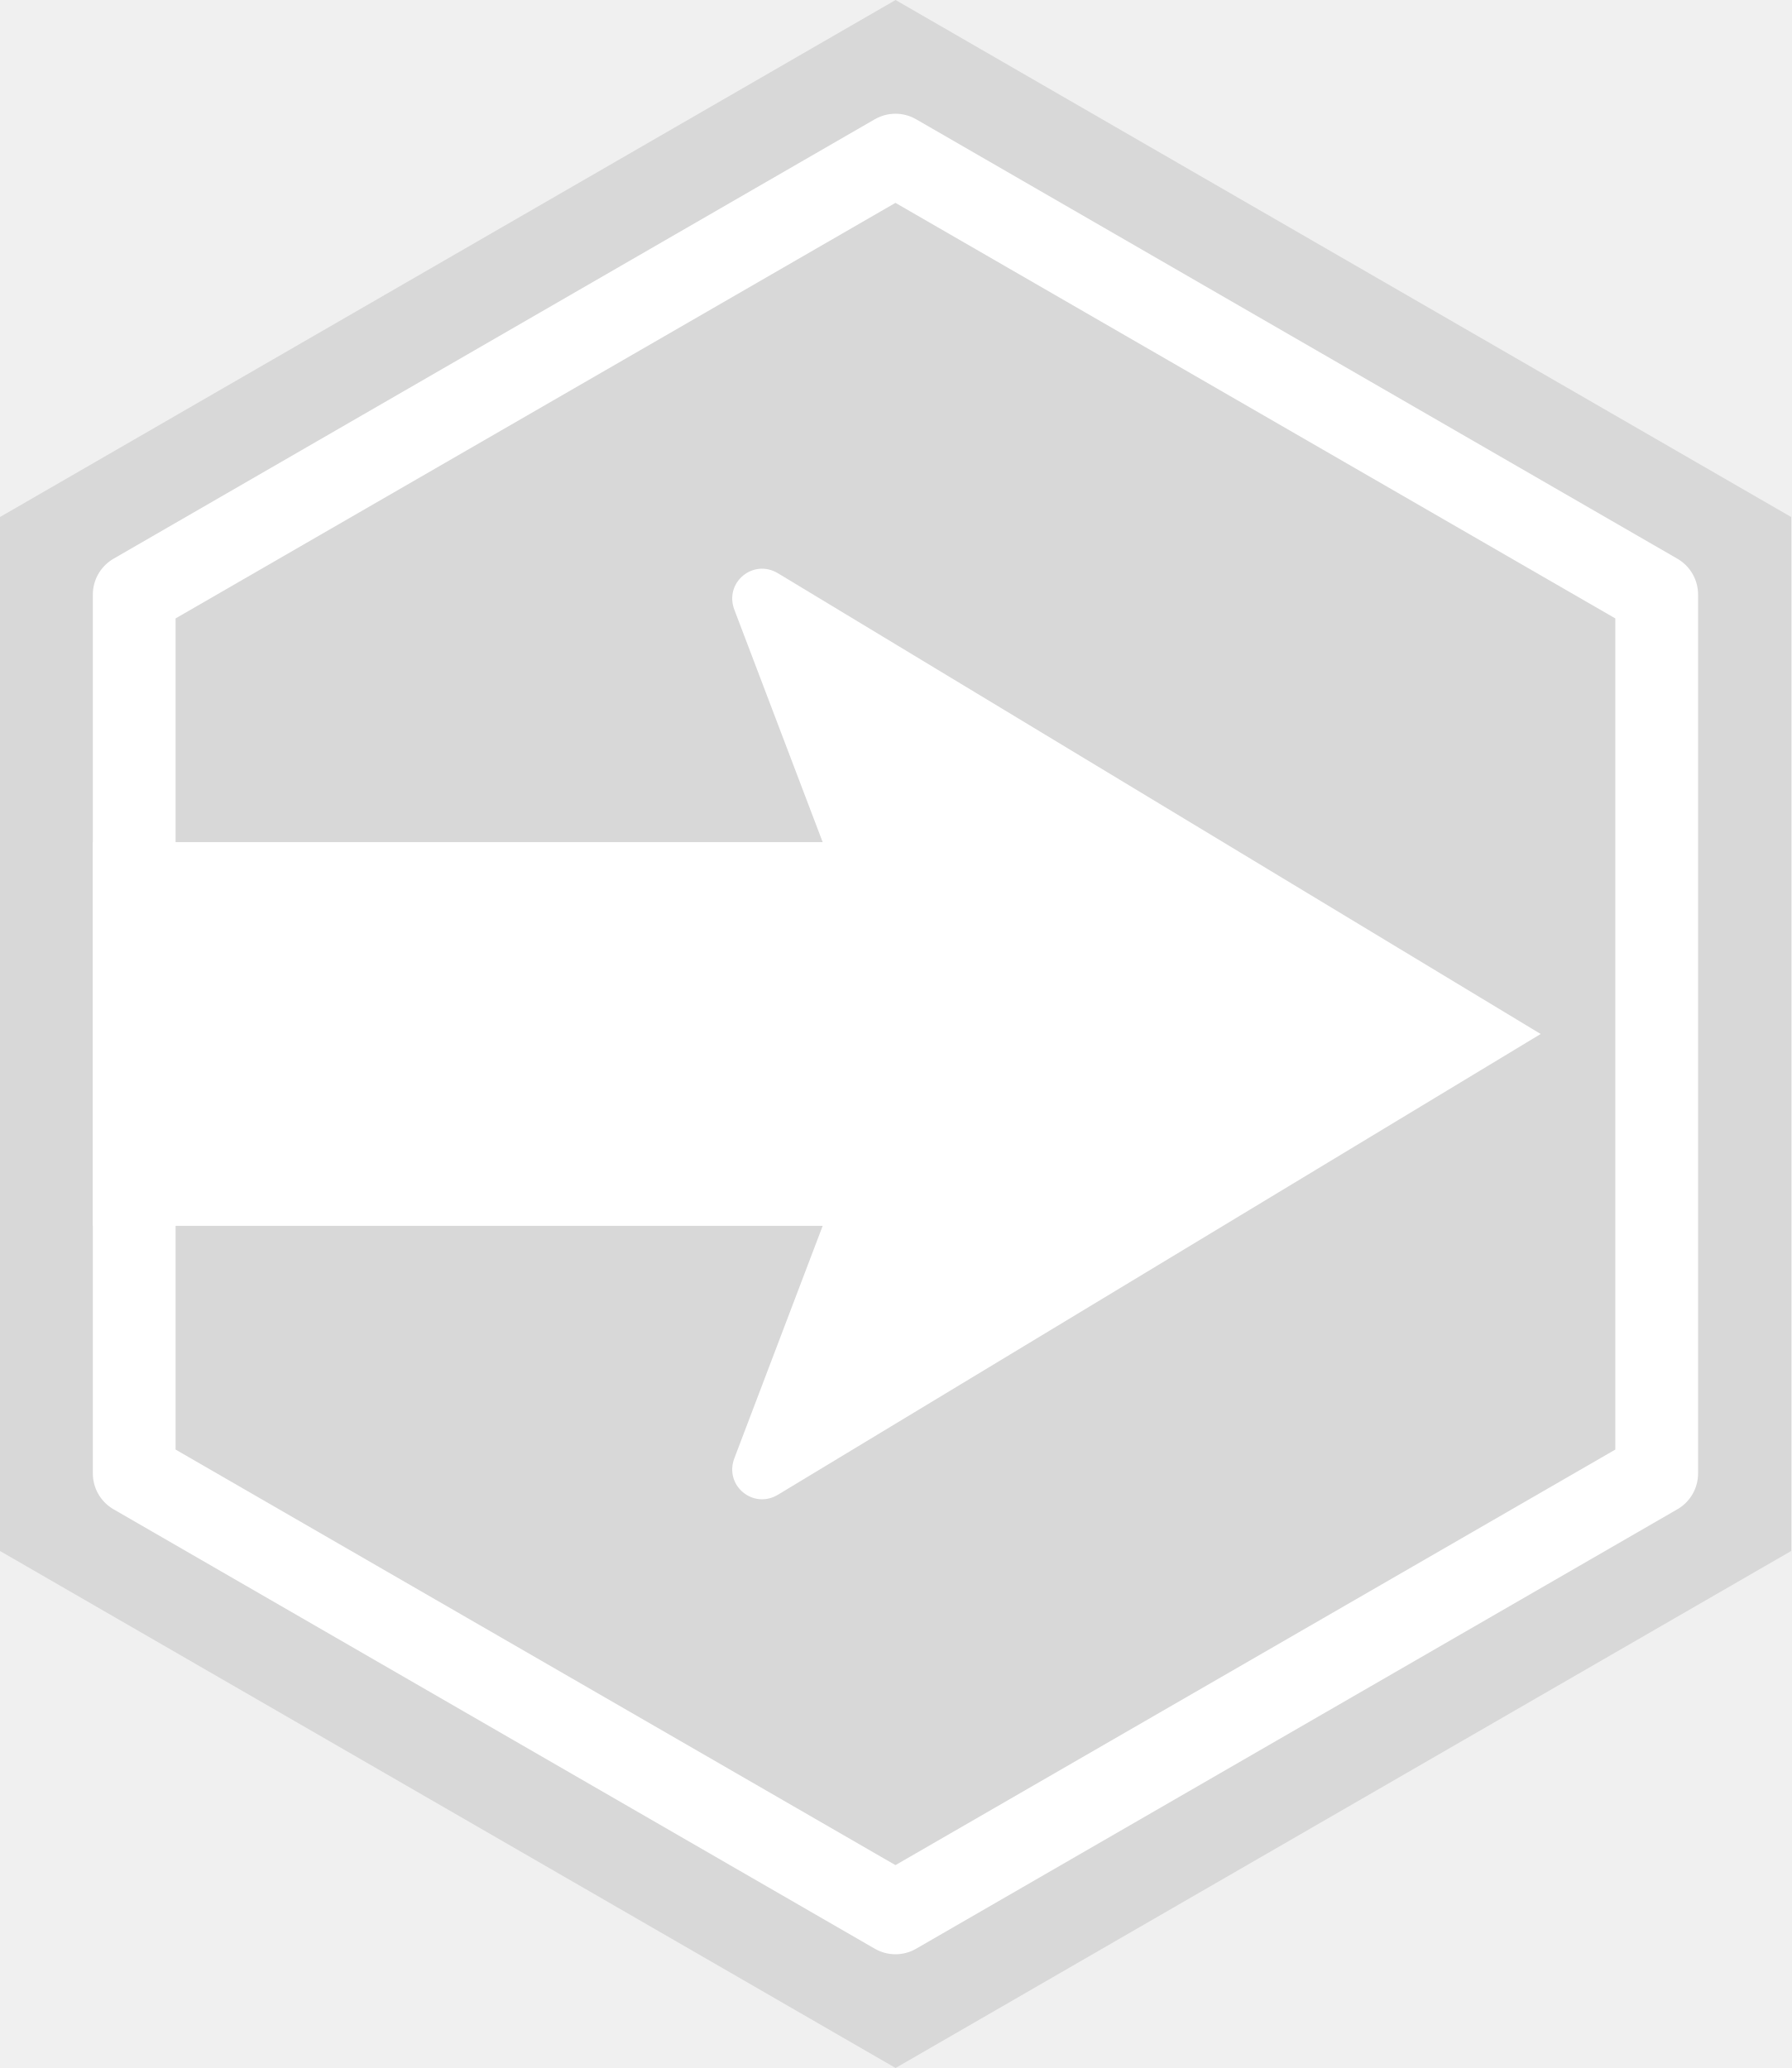
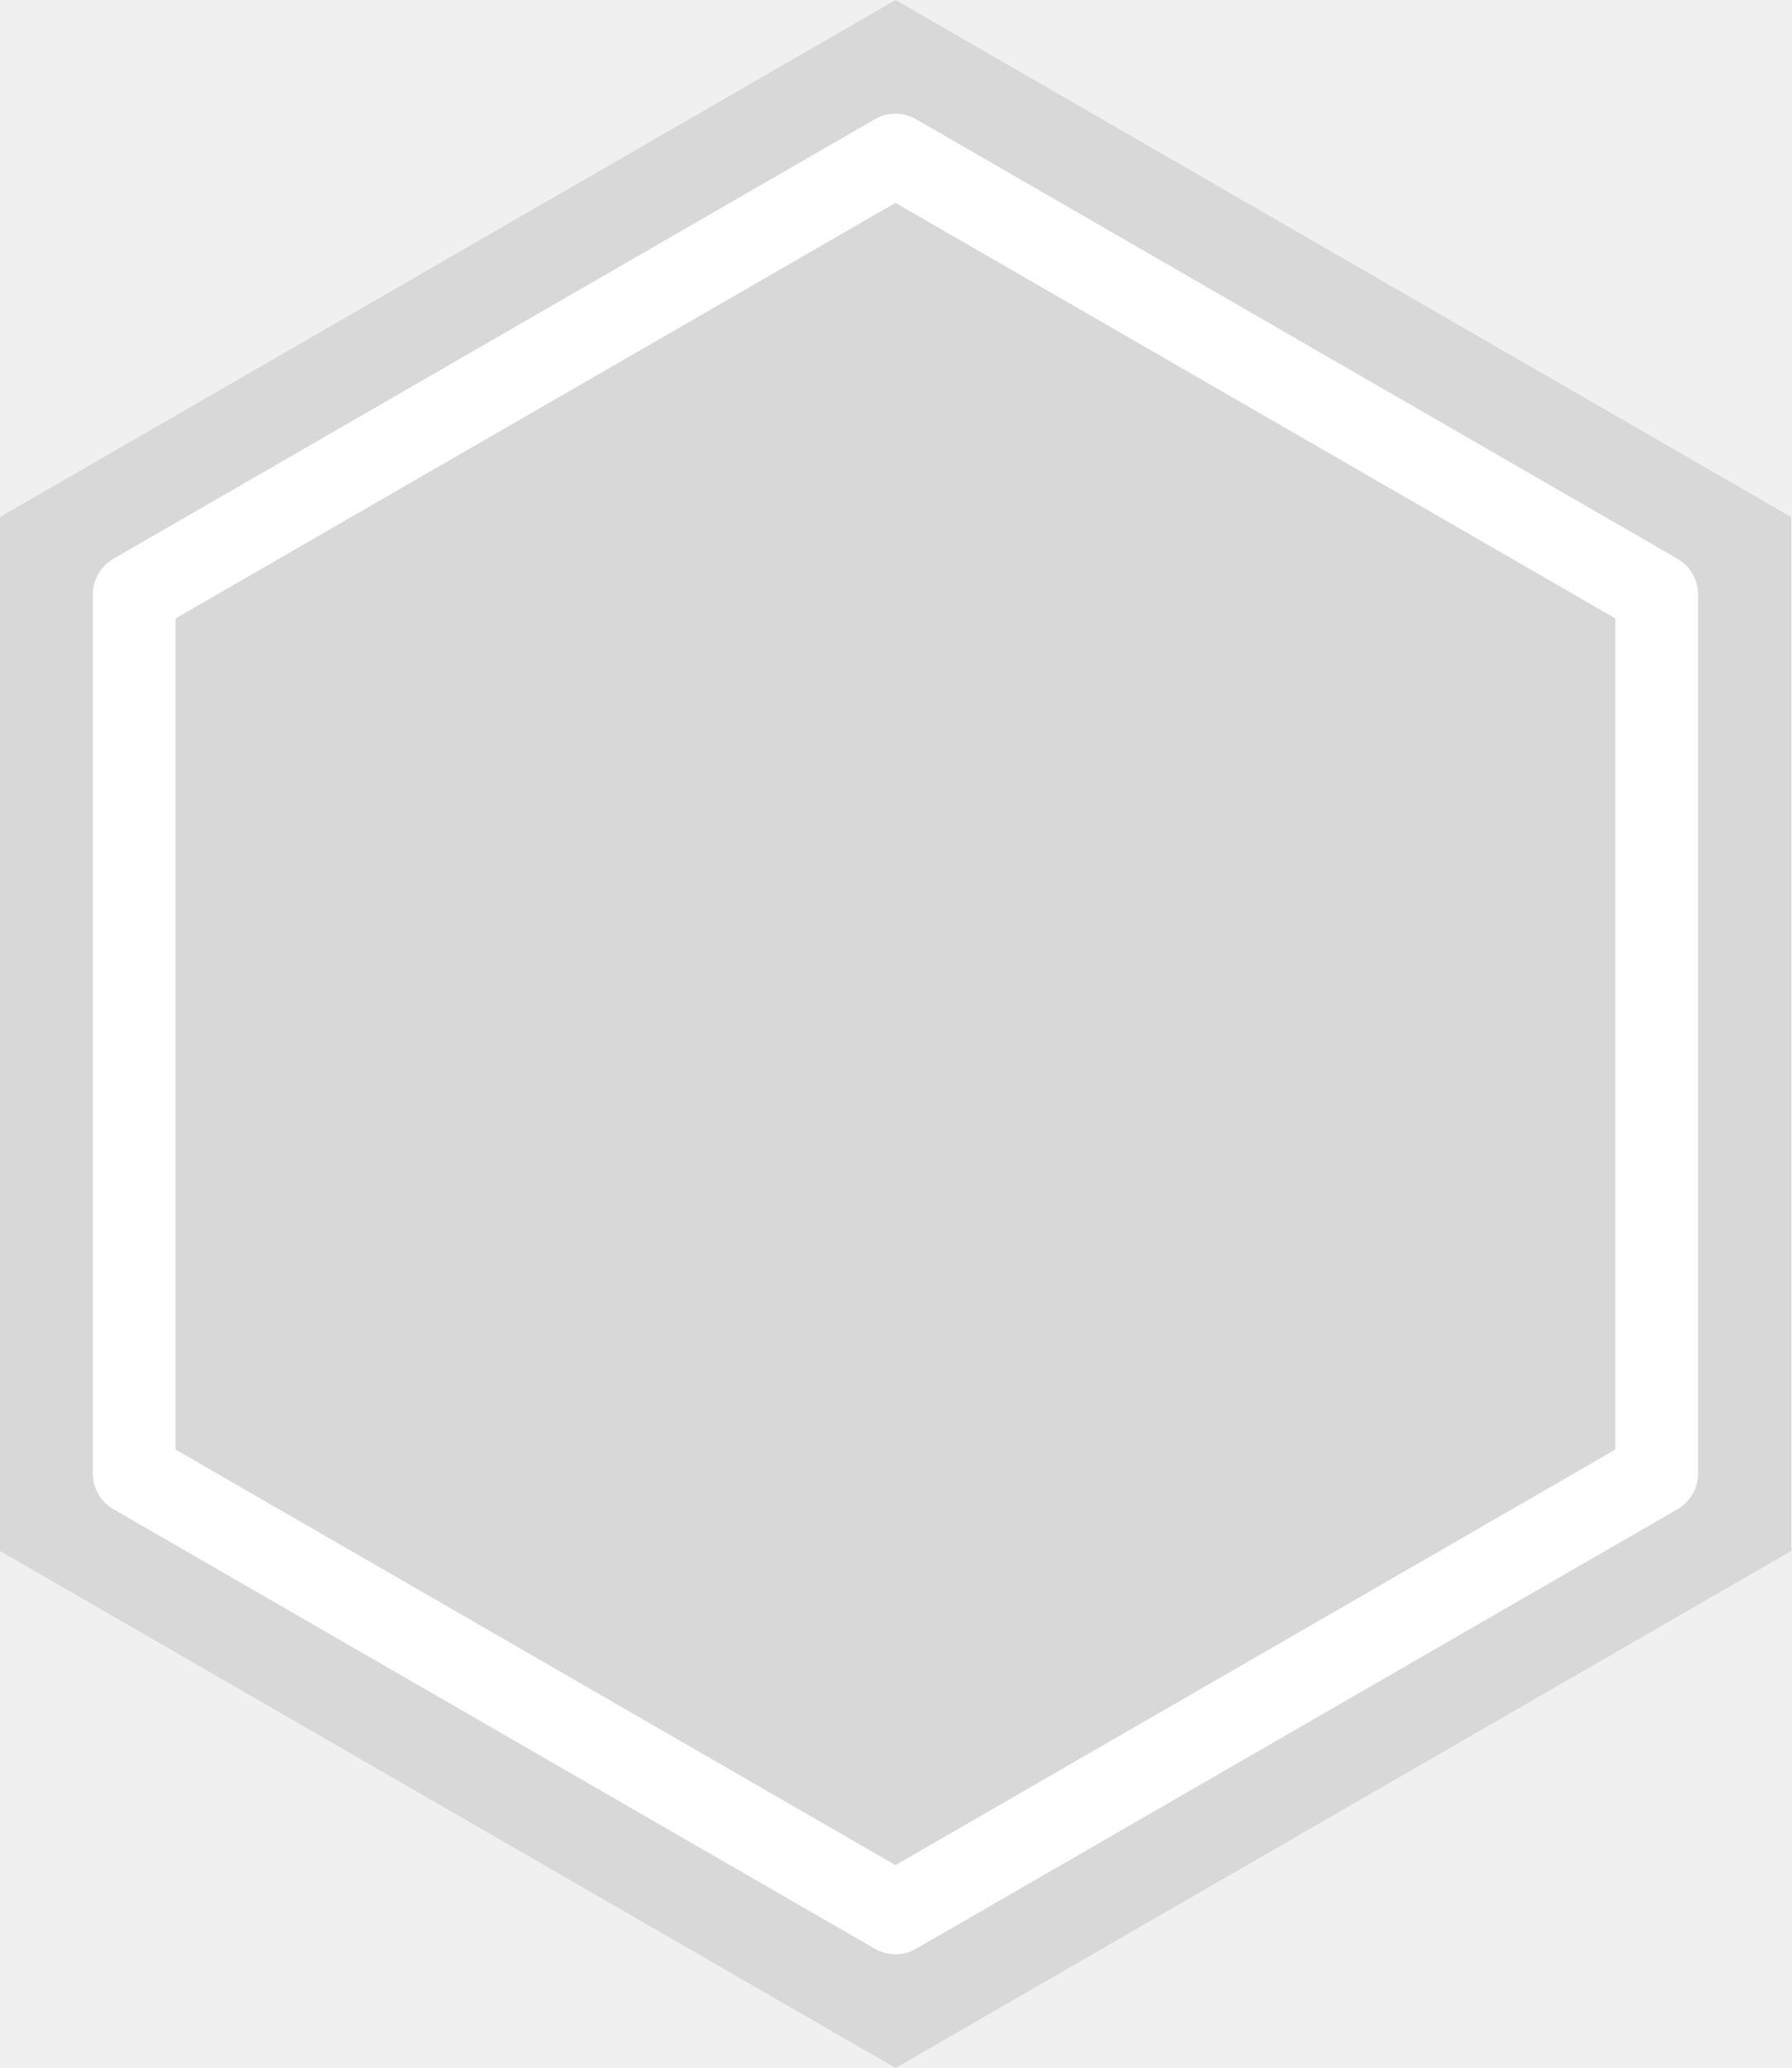
<svg xmlns="http://www.w3.org/2000/svg" width="433.013" height="500" viewBox="0 0 114.568 132.292" version="1.1" id="svg8">
  <defs id="defs2" />
  <g id="layer1" transform="translate(0,-164.7083)">
    <path style="opacity:1;fill:#d8d8d8;fill-opacity:1;fill-rule:nonzero;stroke:none;stroke-width:3.969;stroke-linecap:butt;stroke-linejoin:miter;stroke-miterlimit:4;stroke-dasharray:none;stroke-dashoffset:0;stroke-opacity:1;paint-order:normal" d="m 0,197.781 57.282,-33.073 57.282,33.073 v 66.146 L 57.282,297 0,263.927 Z" id="rect11" />
    <path style="opacity:1;fill:none;fill-opacity:1;fill-rule:nonzero;stroke:#ffffff;stroke-width:5.292;stroke-linecap:butt;stroke-linejoin:round;stroke-miterlimit:4;stroke-dasharray:none;stroke-dashoffset:0;stroke-opacity:1;paint-order:normal" d="m 8.584,202.742 48.69,-28.112 48.69,28.112 v 56.224 L 57.274,287.078 8.584,258.966 Z" id="rect11-2" />
-     <g transform="translate(-0.0080148,-5.6032559e-6)" id="layer1-5">
-       <g style="stroke-width:1.186" transform="matrix(0,0.8433734,-0.8433734,0,234.7406,274.7084)" id="g13">
-         <g id="g4566">
-           <rect y="205.139" x="-66.551" height="66.146" width="29.104" id="rect817" style="opacity:1;fill:#ffffff;fill-opacity:1;fill-rule:nonzero;stroke:none;stroke-width:9.412;stroke-linecap:butt;stroke-linejoin:miter;stroke-miterlimit:4;stroke-dasharray:none;stroke-dashoffset:0;stroke-opacity:1;paint-order:normal" />
-           <path id="rect820" d="m -86.943,219.321 34.944,-57.839 34.944,57.839 c 1.14,1.887 -0.702,4.095 -2.763,3.312 l -32.181,-12.228 -32.181,12.228 c -2.061,0.783 -3.903,-1.425 -2.763,-3.312 z" style="opacity:1;fill:#ffffff;fill-opacity:1;fill-rule:nonzero;stroke:none;stroke-width:10.98;stroke-linecap:butt;stroke-linejoin:miter;stroke-miterlimit:4;stroke-dasharray:none;stroke-dashoffset:0;stroke-opacity:1;paint-order:normal" />
-         </g>
-       </g>
-     </g>
  </g>
</svg>
